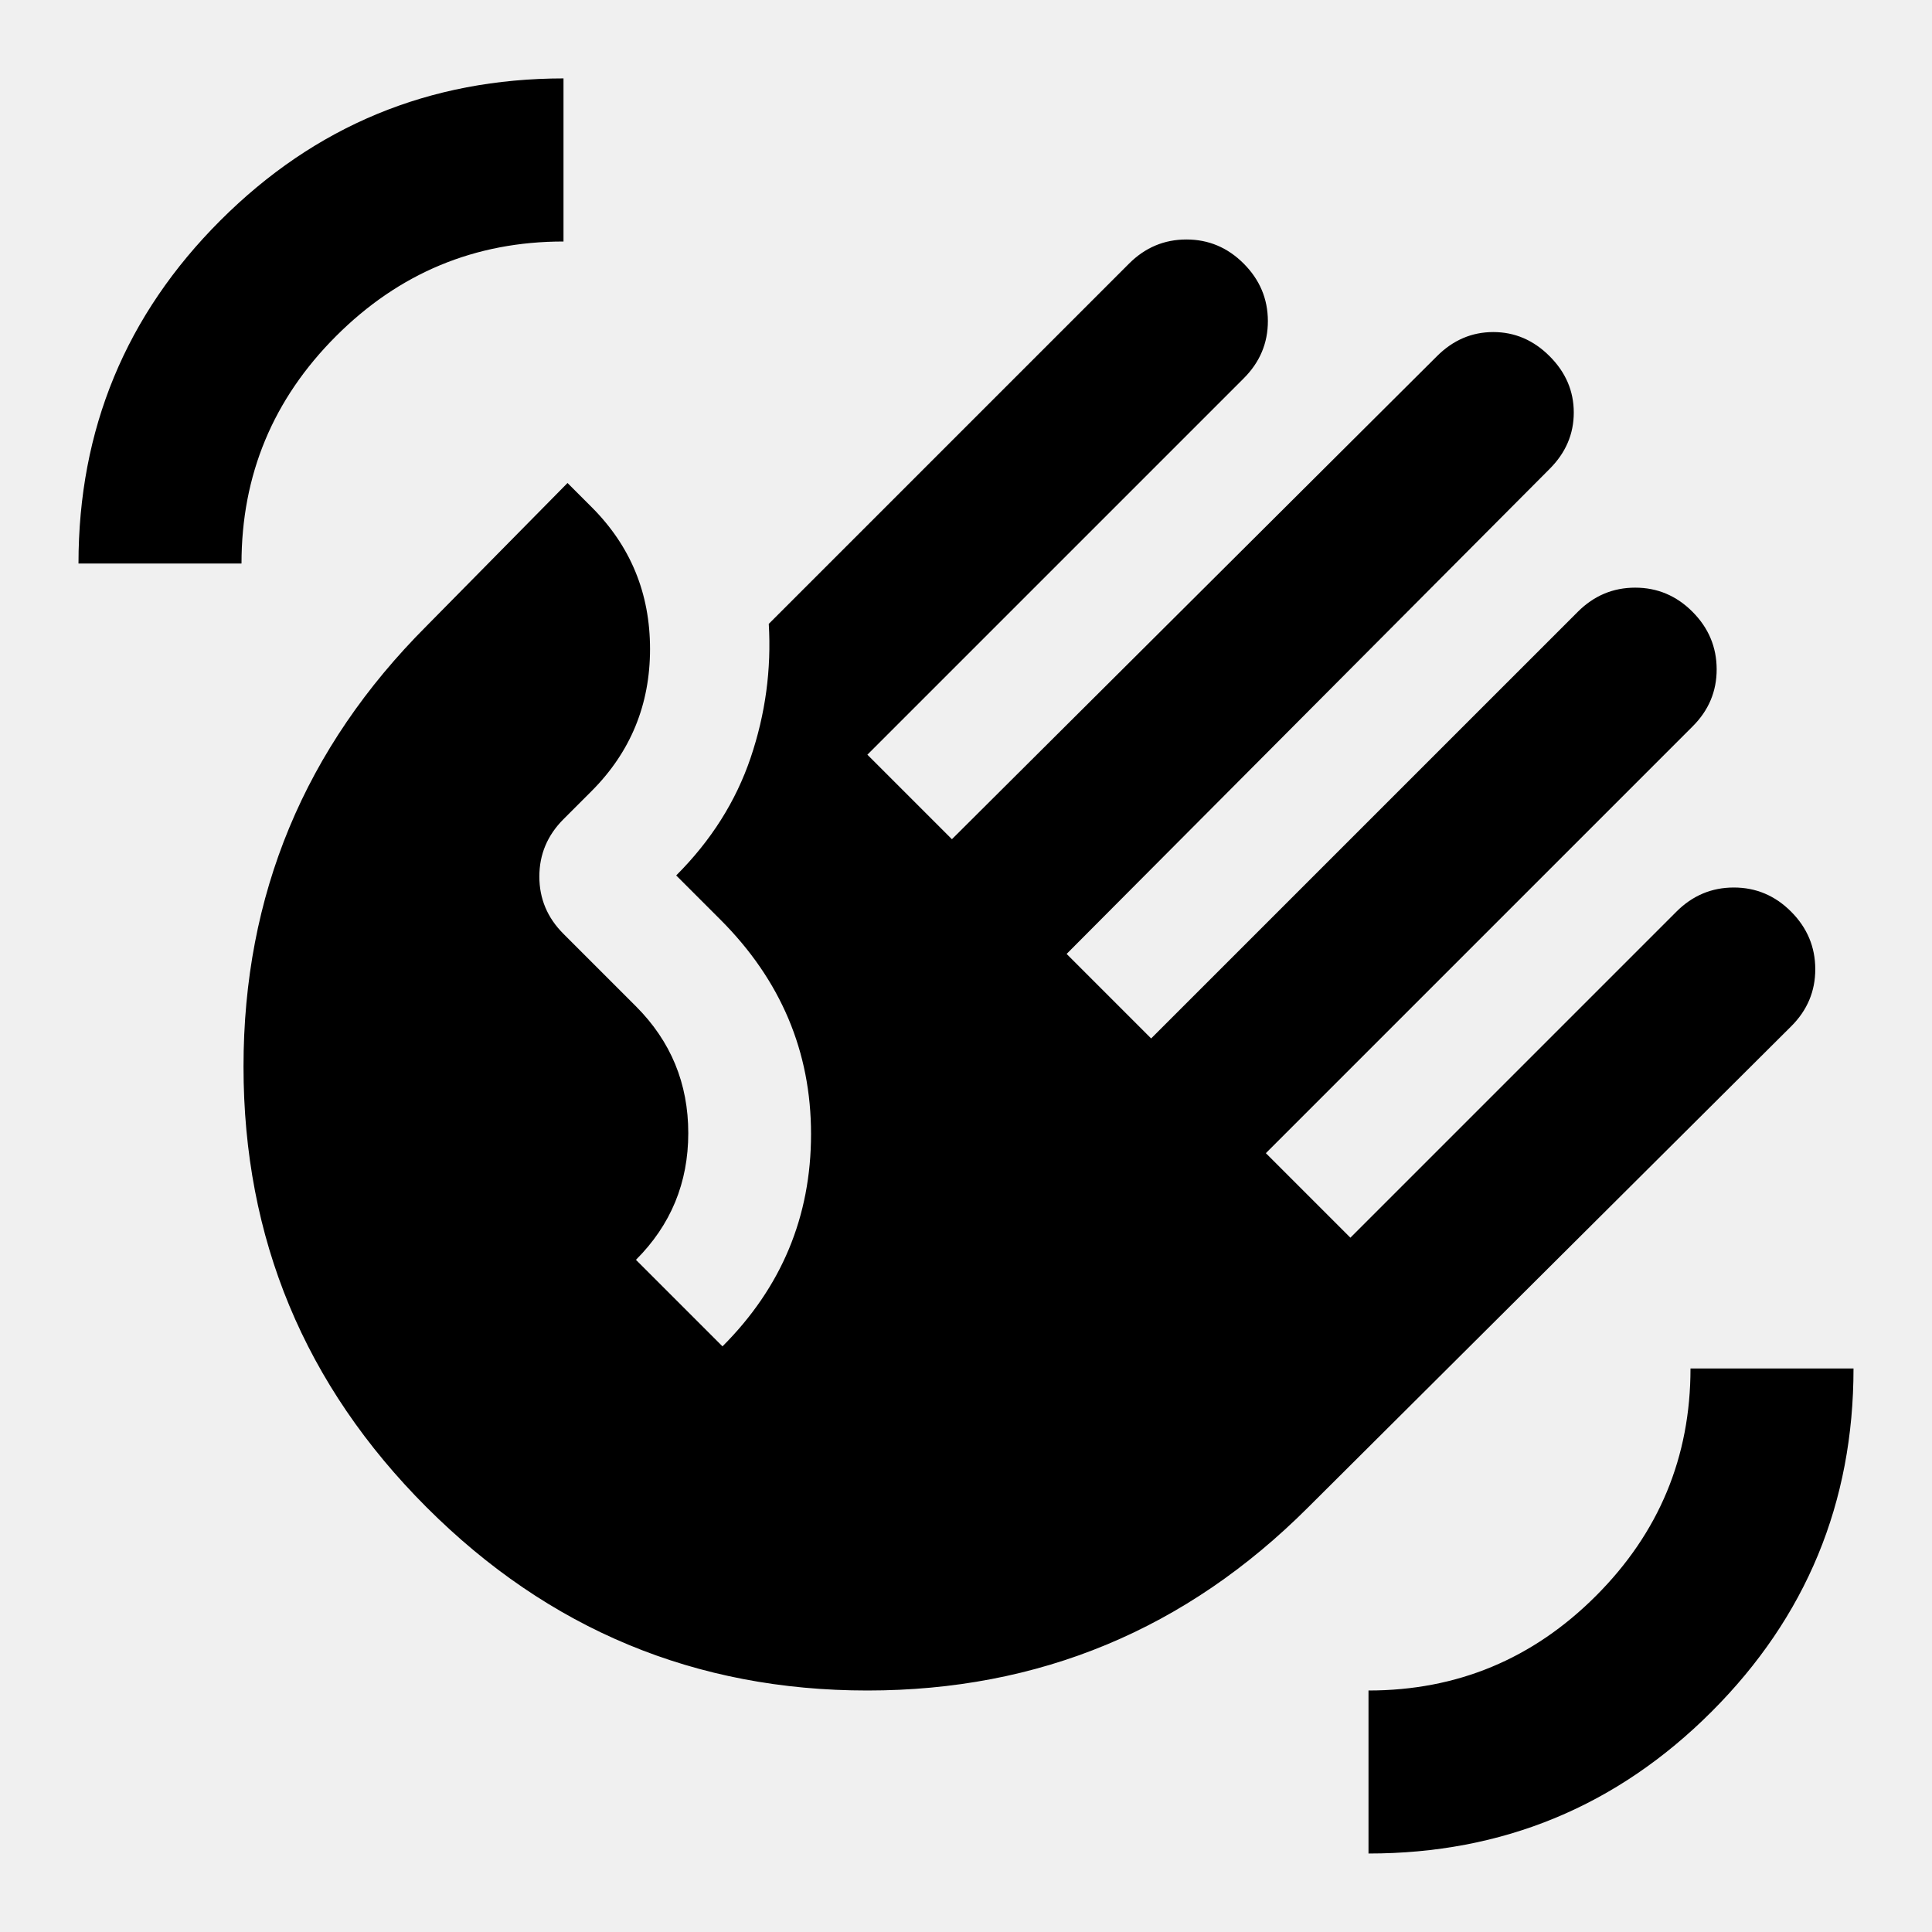
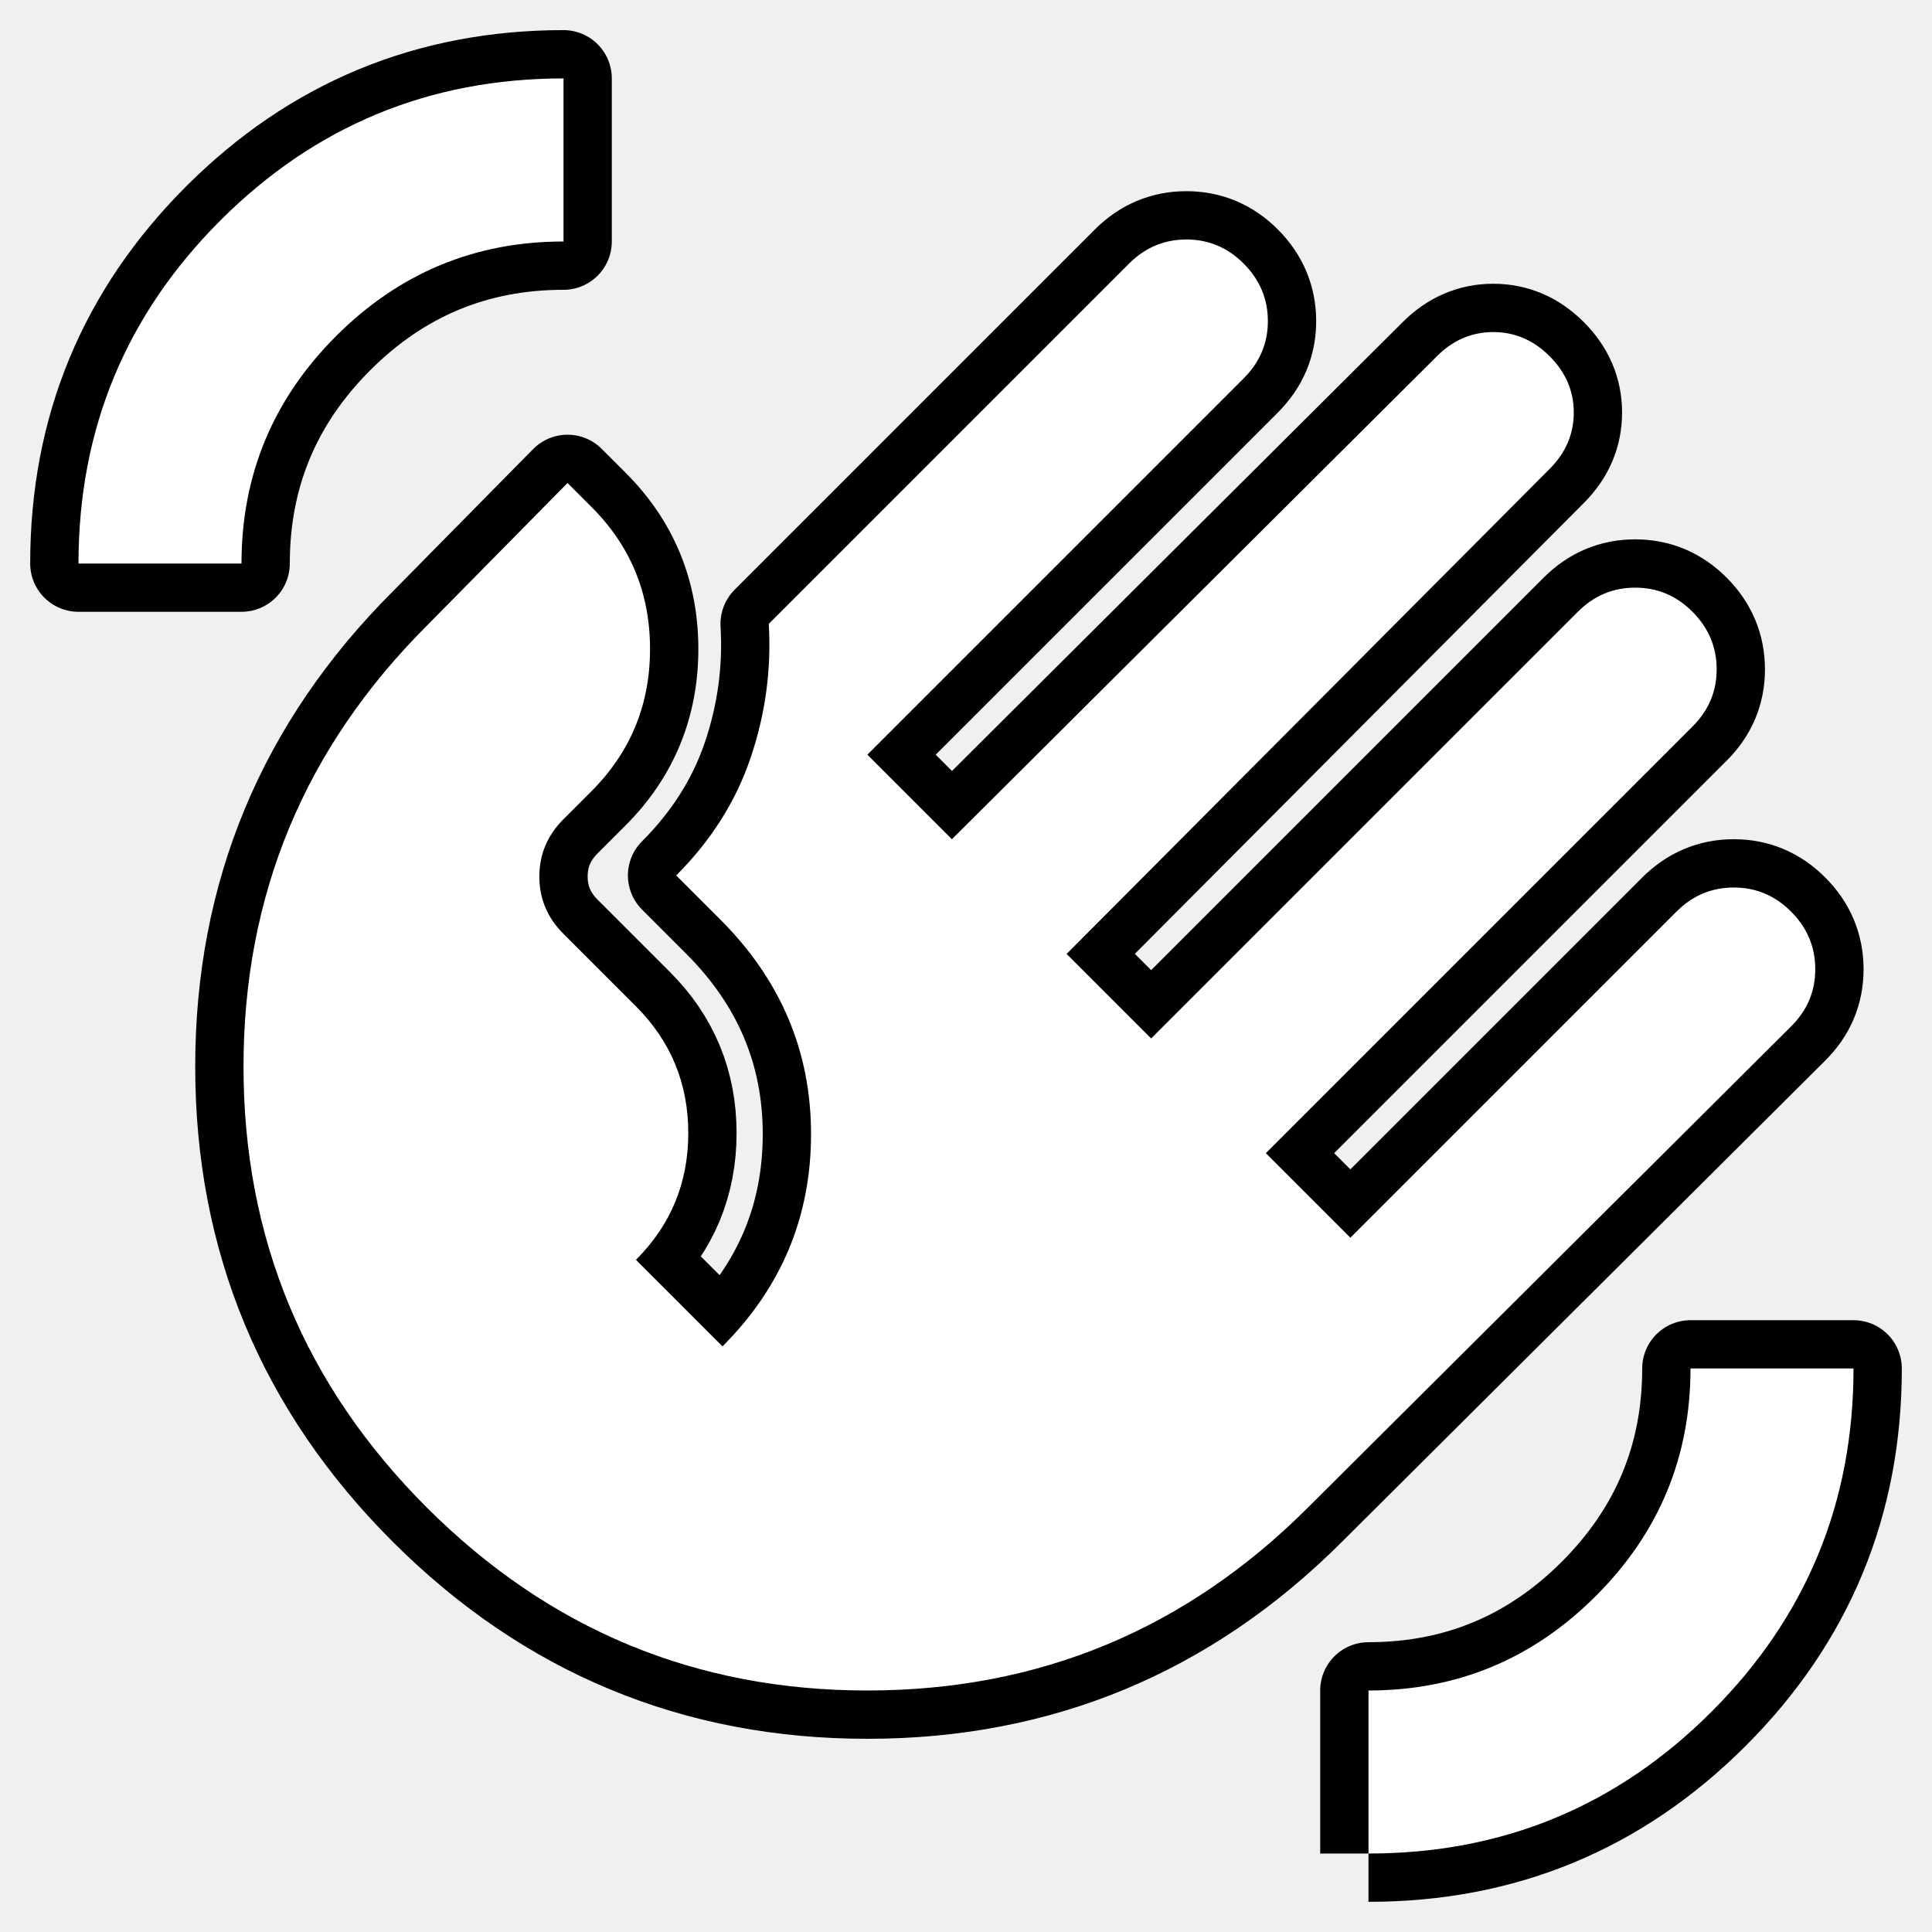
<svg xmlns="http://www.w3.org/2000/svg" width="16" height="16" viewBox="0 0 24 24">
-   <path fill="currentColor" d="M.975 7q0-2.5 1.763-4.262T7 .974V3Q5.35 3 4.175 4.175T3 7zM5.3 18.725Q3.025 16.45 3.025 13.25T5.3 7.775L7.05 6l.3.3q.725.725.725 1.762T7.35 9.826l-.35.35q-.3.3-.3.713t.3.712l.9.9q.65.65.65 1.575T7.9 15.65l1.075 1.075q1.1-1.1 1.1-2.637T8.95 11.425l-.55-.55q.65-.65.925-1.463T9.55 7.75l4.475-4.475q.3-.3.713-.3t.712.3t.3.712t-.3.713l-4.675 4.675l1.05 1.05l6.025-6q.3-.3.7-.3t.7.3t.3.7t-.3.7l-6 6.025l1.05 1.05l5.3-5.3q.3-.3.713-.3t.712.3t.3.713t-.3.712l-5.3 5.3l1.05 1.05l4.05-4.05q.3-.3.713-.3t.712.3t.3.713t-.3.712l-6 5.975Q13.975 21 10.775 21T5.3 18.725m11.7 4.3V21q1.65 0 2.825-1.175T21 17h2.025q0 2.5-1.763 4.263T17 23.025" />
+   <path fill="none" stroke="#000000" stroke-width="1.2" stroke-linejoin="round" d="M.975 7q0-2.5 1.763-4.262T7 .974V3Q5.35 3 4.175 4.175T3 7zM5.3 18.725Q3.025 16.45 3.025 13.25T5.3 7.775L7.05 6l.3.3q.725.725.725 1.762T7.35 9.826l-.35.35q-.3.3-.3.713t.3.712l.9.9q.65.65.65 1.575T7.9 15.65l1.075 1.075q1.1-1.1 1.1-2.637T8.95 11.425l-.55-.55q.65-.65.925-1.463T9.55 7.75l4.475-4.475q.3-.3.713-.3t.712.3t.3.712t-.3.713l-4.675 4.675l1.05 1.05l6.025-6q.3-.3.7-.3t.7.3t.3.7t-.3.7l-6 6.025l1.05 1.05l5.3-5.3q.3-.3.713-.3t.712.3t.3.713t-.3.712l-5.3 5.3l1.05 1.05l4.05-4.05q.3-.3.713-.3t.712.3t.3.713t-.3.712l-6 5.975Q13.975 21 10.775 21T5.3 18.725m11.7 4.3V21q1.65 0 2.825-1.175T21 17h2.025q0 2.5-1.763 4.263T17 23.025" />
+   <path fill="#FFFFFF" d="M.975 7q0-2.5 1.763-4.262T7 .974V3Q5.35 3 4.175 4.175T3 7zM5.3 18.725Q3.025 16.45 3.025 13.25T5.3 7.775L7.05 6l.3.3q.725.725.725 1.762T7.35 9.826l-.35.35q-.3.3-.3.713t.3.712l.9.9q.65.65.65 1.575T7.9 15.65l1.075 1.075q1.1-1.1 1.1-2.637T8.95 11.425l-.55-.55q.65-.65.925-1.463T9.55 7.75l4.475-4.475q.3-.3.713-.3t.712.3t.3.712t-.3.713l-4.675 4.675l1.05 1.05l6.025-6q.3-.3.7-.3t.7.3t.3.7t-.3.7l-6 6.025l1.05 1.05l5.3-5.3q.3-.3.713-.3t.712.3t.3.713t-.3.712l-5.3 5.3l1.05 1.05l4.05-4.05q.3-.3.713-.3t.712.3t.3.713t-.3.712l-6 5.975Q13.975 21 10.775 21T5.3 18.725m11.7 4.3V21q1.65 0 2.825-1.175T21 17h2.025q0 2.5-1.763 4.263T17 23.025" />
</svg>
